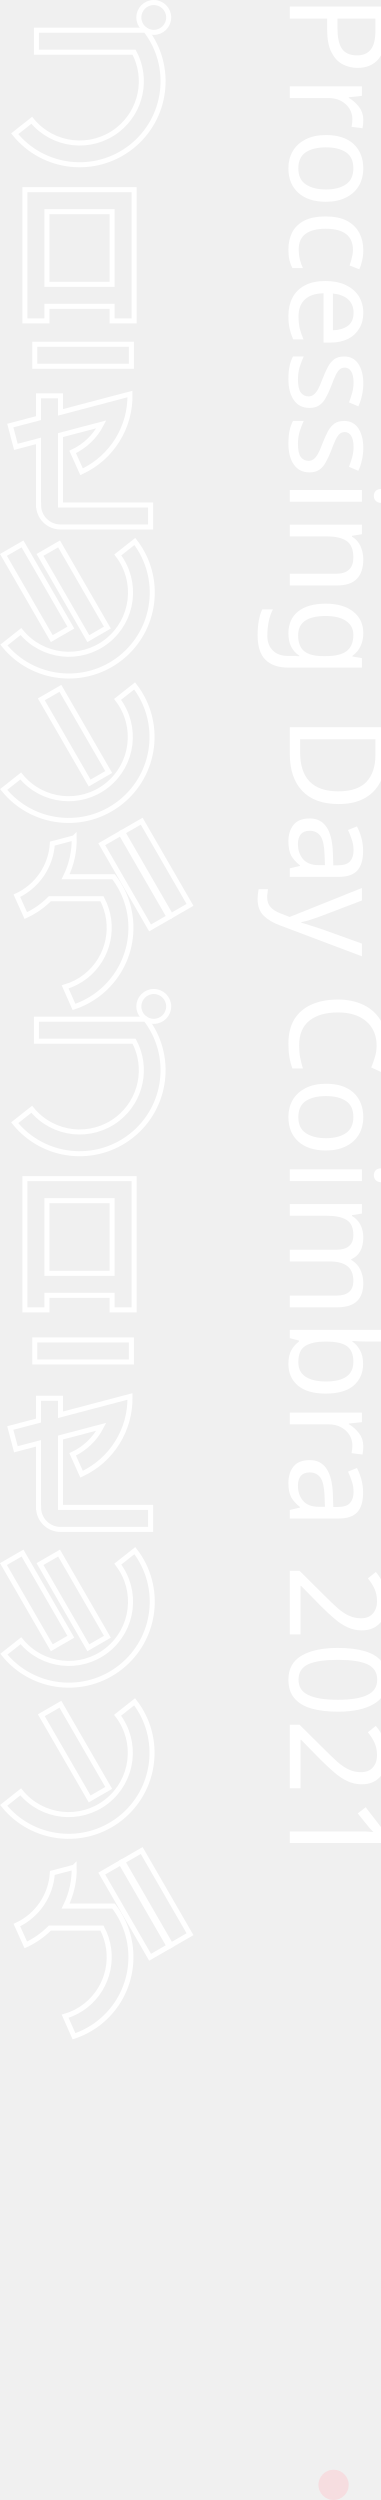
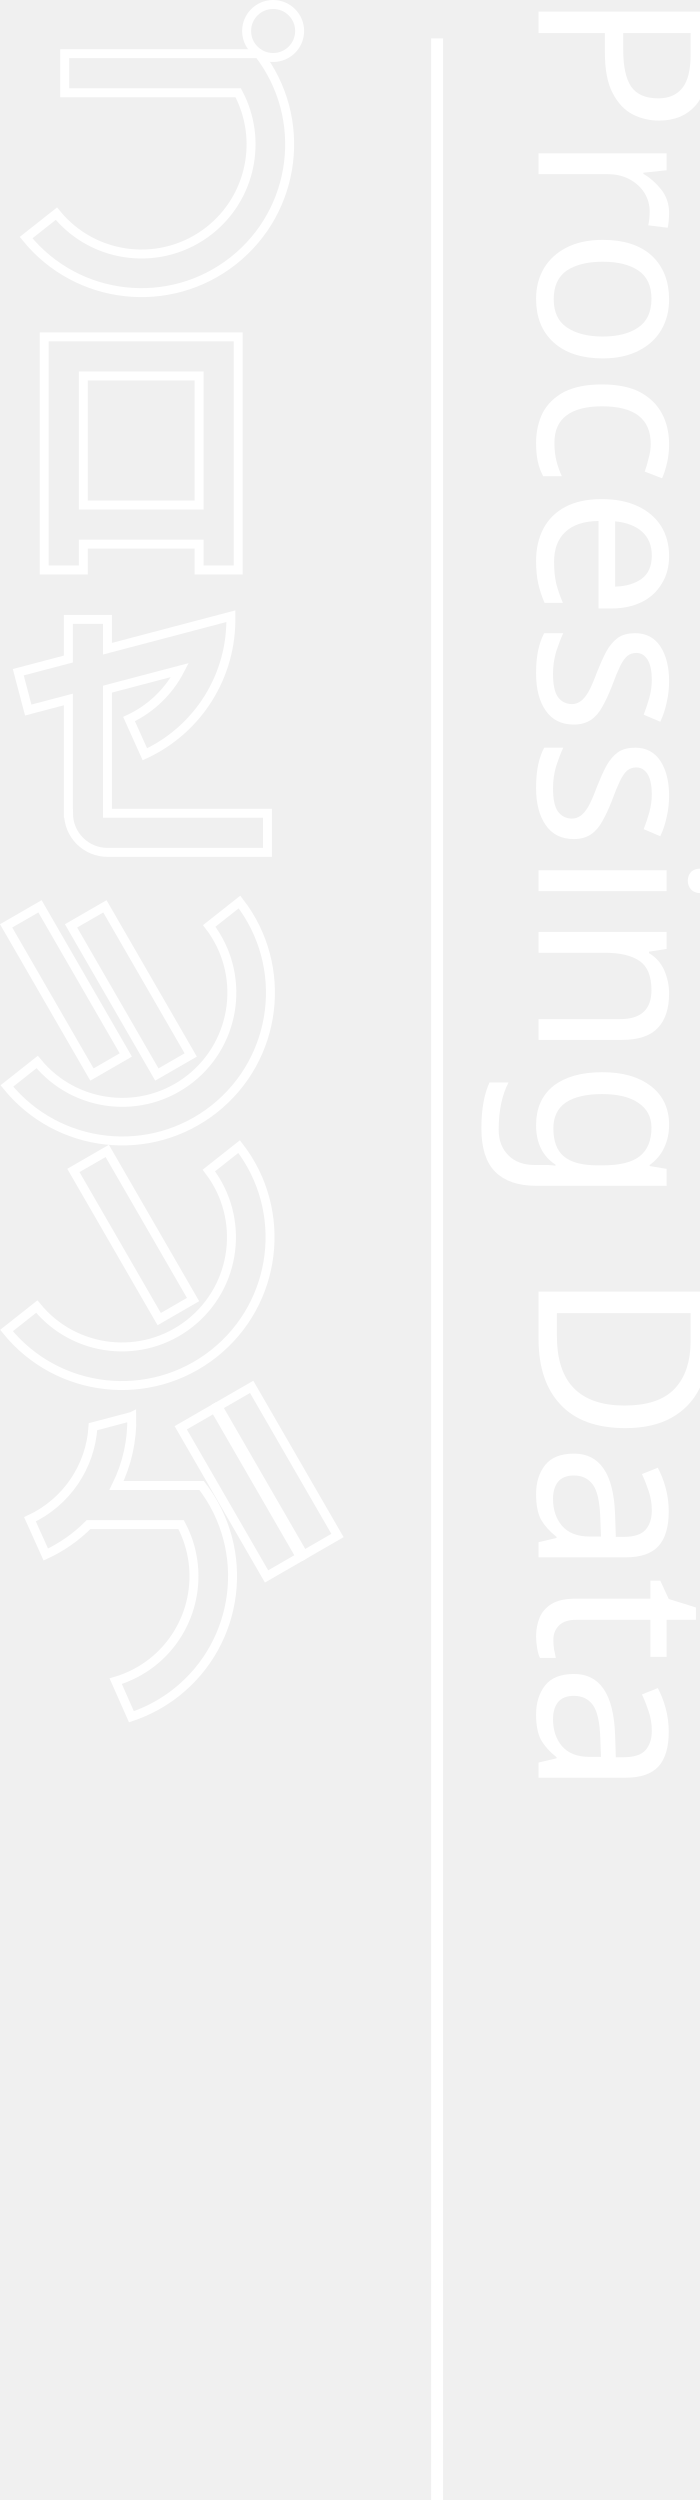
- <svg xmlns="http://www.w3.org/2000/svg" width="29.924mm" height="196.637mm" viewBox="0 0 29.924 196.637" version="1.1" id="svg1766">
-   <defs id="defs1763" />
-   <g id="layer1" transform="translate(-140.9914,-43.87461)">
-     <text xml:space="preserve" style="font-size:10.583px;line-height:1.25;font-family:'Eurostile Extended';-inkscape-font-specification:'Eurostile Extended';letter-spacing:0px;display:inline;fill:#ffffff;fill-opacity:1;stroke-width:0.265" x="43.354" y="-163.783" id="text223282" transform="rotate(90)">
-       <tspan id="tspan223280" style="fill:#ffffff;fill-opacity:1;stroke-width:0.265" x="43.354" y="-163.783">Processing Day Coimbra 2021</tspan>
+ <svg xmlns="http://www.w3.org/2000/svg" width="30.972mm" height="110.709mm" viewBox="0 0 30.972 110.709" version="1.1" id="svg18477">
+   <defs id="defs18474" />
+   <g id="layer1" transform="translate(-83.13165,-70.78455)">
+     <text xml:space="preserve" style="font-size:10.583px;line-height:1.25;font-family:'Eurostile Extended';-inkscape-font-specification:'Eurostile Extended';letter-spacing:0px;display:inline;fill:#ffffff;fill-opacity:1;stroke-width:0.265" x="70.264" y="-106.981" id="text223282" transform="rotate(90)">
+       <tspan id="tspan223280" style="fill:#ffffff;fill-opacity:1;stroke-width:0.265" x="70.264" y="-106.981">Processing Data</tspan>
    </text>
-     <circle style="display:inline;fill:#f6dde0;fill-opacity:1;stroke:none;stroke-width:0.529;stroke-miterlimit:4;stroke-dasharray:none;stroke-opacity:1" id="path304486-4-8" cx="167.228" cy="239.322" r="1.19" />
-     <g id="g446737" transform="matrix(0,0.25,-0.25,0,160.1245,-10.29703)" style="display:inline;fill:#ffffff;fill-opacity:1">
-       <g id="g1514" transform="rotate(-90,242.9997,47.68239)">
+     <path style="display:inline;fill:none;stroke:#ffffff;stroke-width:0.529;stroke-linecap:butt;stroke-linejoin:miter;stroke-miterlimit:4;stroke-dasharray:none;stroke-opacity:1" d="M 102.489,181.493 V 72.485" id="path233943" />
+     <g id="g446737" transform="matrix(0,0.25,-0.25,0,102.2647,16.61291)" style="display:inline;fill:#ffffff;fill-opacity:1">
+       <g id="g2004" transform="rotate(-90,242.9997,47.68239)">
        <path id="path446711" style="fill:none;fill-opacity:1;fill-rule:nonzero;stroke:#ffffff;stroke-width:1.587;stroke-miterlimit:4;stroke-dasharray:none;stroke-opacity:1" d="m 225.61,30.874 v 6.926 h 30.729 a 19.443,19.443 0 0 1 -5.094,24.387 19.443,19.443 0 0 1 -27.106,-2.973 l -5.365,4.243 a 26.278,26.278 0 0 0 36.711,4.092 26.278,26.278 0 0 0 4.489,-36.674 z" />
        <circle style="fill:none;fill-opacity:1;stroke:#ffffff;stroke-width:1.587;stroke-miterlimit:4;stroke-dasharray:none;stroke-opacity:1" id="circle446713" cx="262.53" cy="26.859" r="4.696" />
      </g>
      <path id="path446715" style="fill:none;fill-opacity:1;stroke:#ffffff;stroke-width:1.587;stroke-miterlimit:4;stroke-dasharray:none;stroke-opacity:1" d="m 276.356,68.7 h 6.926 22.864 6.926 4.574 v -6.926 h -4.574 v -20.511 h 4.574 v -6.926 h -4.574 -6.926 -22.864 -6.926 z m 6.926,-6.926 v -20.511 h 22.864 v 20.511 z" />
-       <rect style="fill:none;fill-opacity:1;stroke:#ffffff;stroke-width:1.587;stroke-miterlimit:4;stroke-dasharray:none;stroke-opacity:1" id="rect446717" width="30.404" height="6.926" x="-65.592" y="324.993" transform="rotate(-90)" />
-       <path id="path446719" style="fill:none;fill-opacity:1;stroke:#ffffff;stroke-width:1.587;stroke-miterlimit:4;stroke-dasharray:none;stroke-opacity:1" d="m 340.656,35.645 1.81,6.866 3.949,14.984 h -5.193 v 6.926 h 7.019 l 2.338,8.873 6.697,-1.764 -1.874,-7.109 h 20.183 v -0.022 a 6.904,6.904 0 0 0 4.882,-2.023 6.904,6.904 0 0 0 2.022,-4.881 v -28.34 h -6.926 v 28.34 H 353.576 l -3.384,-12.842 a 19.443,19.443 0 0 1 8.683,9.022 l 6.238,-2.804 a 26.278,26.278 0 0 0 -24.457,-15.226 z" />
-       <g id="g1519" transform="rotate(-90,411.3844,55.21286)">
-         <path id="path446721" style="fill:none;fill-opacity:1;stroke:#ffffff;stroke-width:1.587;stroke-miterlimit:4;stroke-dasharray:none;stroke-opacity:1" d="m 391.286,63.456 a 26.278,26.278 0 0 0 36.711,4.092 26.278,26.278 0 0 0 4.489,-36.674 l -5.362,4.24 a 19.443,19.443 0 0 1 -3.367,27.073 19.443,19.443 0 0 1 -27.107,-2.974 z" />
-         <rect style="fill:none;fill-opacity:1;stroke:#ffffff;stroke-width:1.587;stroke-miterlimit:4;stroke-dasharray:none;stroke-opacity:1" id="rect446725" width="30.404" height="6.926" x="225.973" y="-328.121" transform="rotate(60)" />
-         <rect style="fill:none;fill-opacity:1;stroke:#ffffff;stroke-width:1.587;stroke-miterlimit:4;stroke-dasharray:none;stroke-opacity:1" id="rect446727" width="30.404" height="6.926" x="231.722" y="-338.078" transform="rotate(60)" />
+       <path id="path446719" style="fill:none;fill-opacity:1;stroke:#ffffff;stroke-width:1.587;stroke-miterlimit:4;stroke-dasharray:none;stroke-opacity:1" d="m 325.839,35.645 1.81,6.866 3.949,14.984 h -5.193 v 6.926 h 7.019 l 2.338,8.873 6.697,-1.764 -1.874,-7.109 h 20.183 v -0.022 a 6.904,6.904 0 0 0 4.882,-2.023 6.904,6.904 0 0 0 2.022,-4.881 v -28.34 h -6.926 v 28.34 h -21.986 l -3.384,-12.842 a 19.443,19.443 0 0 1 8.683,9.022 l 6.238,-2.804 a 26.278,26.278 0 0 0 -24.457,-15.226 z" />
+       <g id="g2018" transform="rotate(-90,389.1592,43.5712)">
+         <path id="path446721" style="fill:none;fill-opacity:1;stroke:#ffffff;stroke-width:1.587;stroke-miterlimit:4;stroke-dasharray:none;stroke-opacity:1" d="m 357.419,63.456 a 26.278,26.278 0 0 0 36.711,4.092 26.278,26.278 0 0 0 4.489,-36.674 l -5.362,4.24 a 19.443,19.443 0 0 1 -3.367,27.073 19.443,19.443 0 0 1 -27.107,-2.974 z" />
+         <rect style="fill:none;fill-opacity:1;stroke:#ffffff;stroke-width:1.587;stroke-miterlimit:4;stroke-dasharray:none;stroke-opacity:1" id="rect446725" width="30.404" height="6.926" x="209.04" y="-298.791" transform="rotate(60)" />
+         <rect style="fill:none;fill-opacity:1;stroke:#ffffff;stroke-width:1.587;stroke-miterlimit:4;stroke-dasharray:none;stroke-opacity:1" id="rect446727" width="30.404" height="6.926" x="214.789" y="-308.749" transform="rotate(60)" />
      </g>
-       <g id="g1523" transform="rotate(-90,450.4752,48.86286)">
-         <path id="path446723" style="fill:none;fill-opacity:1;stroke:#ffffff;stroke-width:1.587;stroke-miterlimit:4;stroke-dasharray:none;stroke-opacity:1" d="m 423.958,63.456 a 26.278,26.278 0 0 0 36.711,4.092 26.278,26.278 0 0 0 4.489,-36.674 l -5.362,4.24 a 19.443,19.443 0 0 1 -3.367,27.073 19.443,19.443 0 0 1 -27.107,-2.974 z" />
-         <rect style="fill:none;fill-opacity:1;stroke:#ffffff;stroke-width:1.587;stroke-miterlimit:4;stroke-dasharray:none;stroke-opacity:1" id="rect446729" width="30.404" height="6.926" x="248.301" y="-366.793" transform="rotate(60)" />
+       <g id="g2013" transform="rotate(-90,427.1918,38.27953)">
+         <path id="path446723" style="fill:none;fill-opacity:1;stroke:#ffffff;stroke-width:1.587;stroke-miterlimit:4;stroke-dasharray:none;stroke-opacity:1" d="m 390.092,63.456 a 26.278,26.278 0 0 0 36.711,4.092 26.278,26.278 0 0 0 4.489,-36.674 l -5.362,4.24 a 19.443,19.443 0 0 1 -3.367,27.073 19.443,19.443 0 0 1 -27.107,-2.974 z" />
+         <rect style="fill:none;fill-opacity:1;stroke:#ffffff;stroke-width:1.587;stroke-miterlimit:4;stroke-dasharray:none;stroke-opacity:1" id="rect446729" width="30.404" height="6.926" x="231.367" y="-337.463" transform="rotate(60)" />
      </g>
-       <g id="g1528" transform="rotate(-90,502.1458,41.87195)">
-         <path id="path446731" style="fill:none;fill-opacity:1;stroke:#ffffff;stroke-width:1.587;stroke-miterlimit:4;stroke-dasharray:none;stroke-opacity:1" d="m 490.825,20.017 -6.866,1.81 a 19.443,19.443 0 0 1 -11.164,16.408 l 2.804,6.238 a 26.278,26.278 0 0 0 7.576,-5.302 h 16.388 a 19.443,19.443 0 0 1 -5.094,24.387 19.443,19.443 0 0 1 -6.489,3.352 l 2.785,6.296 a 26.278,26.278 0 0 0 7.943,-4.288 26.278,26.278 0 0 0 4.489,-36.673 h -15.071 a 26.278,26.278 0 0 0 2.7,-12.229 z" />
-         <rect style="fill:none;fill-opacity:1;stroke:#ffffff;stroke-width:1.587;stroke-miterlimit:4;stroke-dasharray:none;stroke-opacity:1" id="rect446733" width="30.404" height="6.926" x="268.822" y="-428.493" transform="rotate(60)" />
-         <rect style="fill:none;fill-opacity:1;stroke:#ffffff;stroke-width:1.587;stroke-miterlimit:4;stroke-dasharray:none;stroke-opacity:1" id="rect446735" width="30.404" height="6.926" x="268.822" y="-436.073" transform="rotate(60)" />
-       </g>
-       <g id="g1532" transform="rotate(-90,552.0332,45.56573)">
-         <path id="path451209" style="fill:none;fill-opacity:1;fill-rule:nonzero;stroke:#ffffff;stroke-width:1.587;stroke-miterlimit:4;stroke-dasharray:none;stroke-opacity:1" d="m 532.527,30.874 v 6.926 h 30.729 A 19.443,19.443 0 0 1 558.162,62.186 19.443,19.443 0 0 1 531.055,59.213 l -5.365,4.243 a 26.278,26.278 0 0 0 36.711,4.092 26.278,26.278 0 0 0 4.489,-36.674 z" />
-         <circle style="fill:none;fill-opacity:1;stroke:#ffffff;stroke-width:1.587;stroke-miterlimit:4;stroke-dasharray:none;stroke-opacity:1" id="circle451211" cx="569.447" cy="26.859" r="4.696" />
-       </g>
-       <path id="path451213" style="fill:none;fill-opacity:1;stroke:#ffffff;stroke-width:1.587;stroke-miterlimit:4;stroke-dasharray:none;stroke-opacity:1" d="m 587.506,68.7 h 6.926 22.864 6.926 4.574 v -6.926 h -4.574 v -20.511 h 4.574 v -6.926 h -4.574 -6.926 -22.864 -6.926 z m 6.926,-6.926 v -20.511 h 22.864 v 20.511 z" />
-       <rect style="fill:none;fill-opacity:1;stroke:#ffffff;stroke-width:1.587;stroke-miterlimit:4;stroke-dasharray:none;stroke-opacity:1" id="rect451215" width="30.404" height="6.926" x="-65.592" y="638.26" transform="rotate(-90)" />
-       <path id="path451217" style="fill:none;fill-opacity:1;stroke:#ffffff;stroke-width:1.587;stroke-miterlimit:4;stroke-dasharray:none;stroke-opacity:1" d="m 656.039,35.645 1.81,6.866 3.949,14.984 h -5.193 v 6.926 h 7.019 l 2.338,8.873 6.697,-1.764 -1.874,-7.109 h 20.183 v -0.022 a 6.904,6.904 0 0 0 4.882,-2.023 6.904,6.904 0 0 0 2.022,-4.881 v -28.34 h -6.926 v 28.34 h -21.986 l -3.384,-12.842 a 19.443,19.443 0 0 1 8.683,9.022 l 6.238,-2.804 a 26.278,26.278 0 0 0 -24.457,-15.226 z" />
-       <g id="g1537" transform="rotate(-90,723.5929,49.92119)">
-         <path id="path451219" style="fill:none;fill-opacity:1;stroke:#ffffff;stroke-width:1.587;stroke-miterlimit:4;stroke-dasharray:none;stroke-opacity:1" d="m 698.202,63.456 a 26.278,26.278 0 0 0 36.711,4.092 26.278,26.278 0 0 0 4.489,-36.674 l -5.362,4.24 a 19.443,19.443 0 0 1 -3.367,27.073 19.443,19.443 0 0 1 -27.107,-2.974 z" />
-         <rect style="fill:none;fill-opacity:1;stroke:#ffffff;stroke-width:1.587;stroke-miterlimit:4;stroke-dasharray:none;stroke-opacity:1" id="rect451223" width="30.404" height="6.926" x="379.432" y="-593.918" transform="rotate(60)" />
-         <rect style="fill:none;fill-opacity:1;stroke:#ffffff;stroke-width:1.587;stroke-miterlimit:4;stroke-dasharray:none;stroke-opacity:1" id="rect451225" width="30.404" height="6.926" x="385.181" y="-603.876" transform="rotate(60)" />
-       </g>
-       <g id="g1541" transform="rotate(-90,763.7418,42.51286)">
-         <path id="path451221" style="fill:none;fill-opacity:1;stroke:#ffffff;stroke-width:1.587;stroke-miterlimit:4;stroke-dasharray:none;stroke-opacity:1" d="m 730.875,63.456 a 26.278,26.278 0 0 0 36.711,4.092 26.278,26.278 0 0 0 4.489,-36.674 l -5.362,4.24 a 19.443,19.443 0 0 1 -3.367,27.073 19.443,19.443 0 0 1 -27.107,-2.974 z" />
-         <rect style="fill:none;fill-opacity:1;stroke:#ffffff;stroke-width:1.587;stroke-miterlimit:4;stroke-dasharray:none;stroke-opacity:1" id="rect451227" width="30.404" height="6.926" x="401.76" y="-632.591" transform="rotate(60)" />
-       </g>
-       <g id="g1546" transform="rotate(-90,817.5293,33.40539)">
-         <path id="path451229" style="fill:none;fill-opacity:1;stroke:#ffffff;stroke-width:1.587;stroke-miterlimit:4;stroke-dasharray:none;stroke-opacity:1" d="m 797.742,20.017 -6.866,1.81 a 19.443,19.443 0 0 1 -11.164,16.408 l 2.804,6.238 a 26.278,26.278 0 0 0 7.576,-5.302 h 16.388 a 19.443,19.443 0 0 1 -5.094,24.387 19.443,19.443 0 0 1 -6.489,3.352 l 2.785,6.296 a 26.278,26.278 0 0 0 7.943,-4.288 26.278,26.278 0 0 0 4.489,-36.673 h -15.071 a 26.278,26.278 0 0 0 2.7,-12.229 z" />
-         <rect style="fill:none;fill-opacity:1;stroke:#ffffff;stroke-width:1.587;stroke-miterlimit:4;stroke-dasharray:none;stroke-opacity:1" id="rect451231" width="30.404" height="6.926" x="422.281" y="-694.291" transform="rotate(60)" />
-         <rect style="fill:none;fill-opacity:1;stroke:#ffffff;stroke-width:1.587;stroke-miterlimit:4;stroke-dasharray:none;stroke-opacity:1" id="rect451233" width="30.404" height="6.926" x="422.281" y="-701.871" transform="rotate(60)" />
+       <g id="g2009" transform="rotate(-90,478.8624,31.28874)">
+         <path id="path446731" style="fill:none;fill-opacity:1;stroke:#ffffff;stroke-width:1.587;stroke-miterlimit:4;stroke-dasharray:none;stroke-opacity:1" d="m 456.958,20.017 -6.866,1.81 a 19.443,19.443 0 0 1 -11.164,16.408 l 2.804,6.238 a 26.278,26.278 0 0 0 7.576,-5.302 h 16.388 a 19.443,19.443 0 0 1 -5.094,24.387 19.443,19.443 0 0 1 -6.489,3.352 l 2.785,6.296 a 26.278,26.278 0 0 0 7.943,-4.288 26.278,26.278 0 0 0 4.489,-36.673 h -15.071 a 26.278,26.278 0 0 0 2.7,-12.229 z" />
+         <rect style="fill:none;fill-opacity:1;stroke:#ffffff;stroke-width:1.587;stroke-miterlimit:4;stroke-dasharray:none;stroke-opacity:1" id="rect446733" width="30.404" height="6.926" x="251.889" y="-399.164" transform="rotate(60)" />
+         <rect style="fill:none;fill-opacity:1;stroke:#ffffff;stroke-width:1.587;stroke-miterlimit:4;stroke-dasharray:none;stroke-opacity:1" id="rect446735" width="30.404" height="6.926" x="251.889" y="-406.743" transform="rotate(60)" />
      </g>
    </g>
  </g>
</svg>
